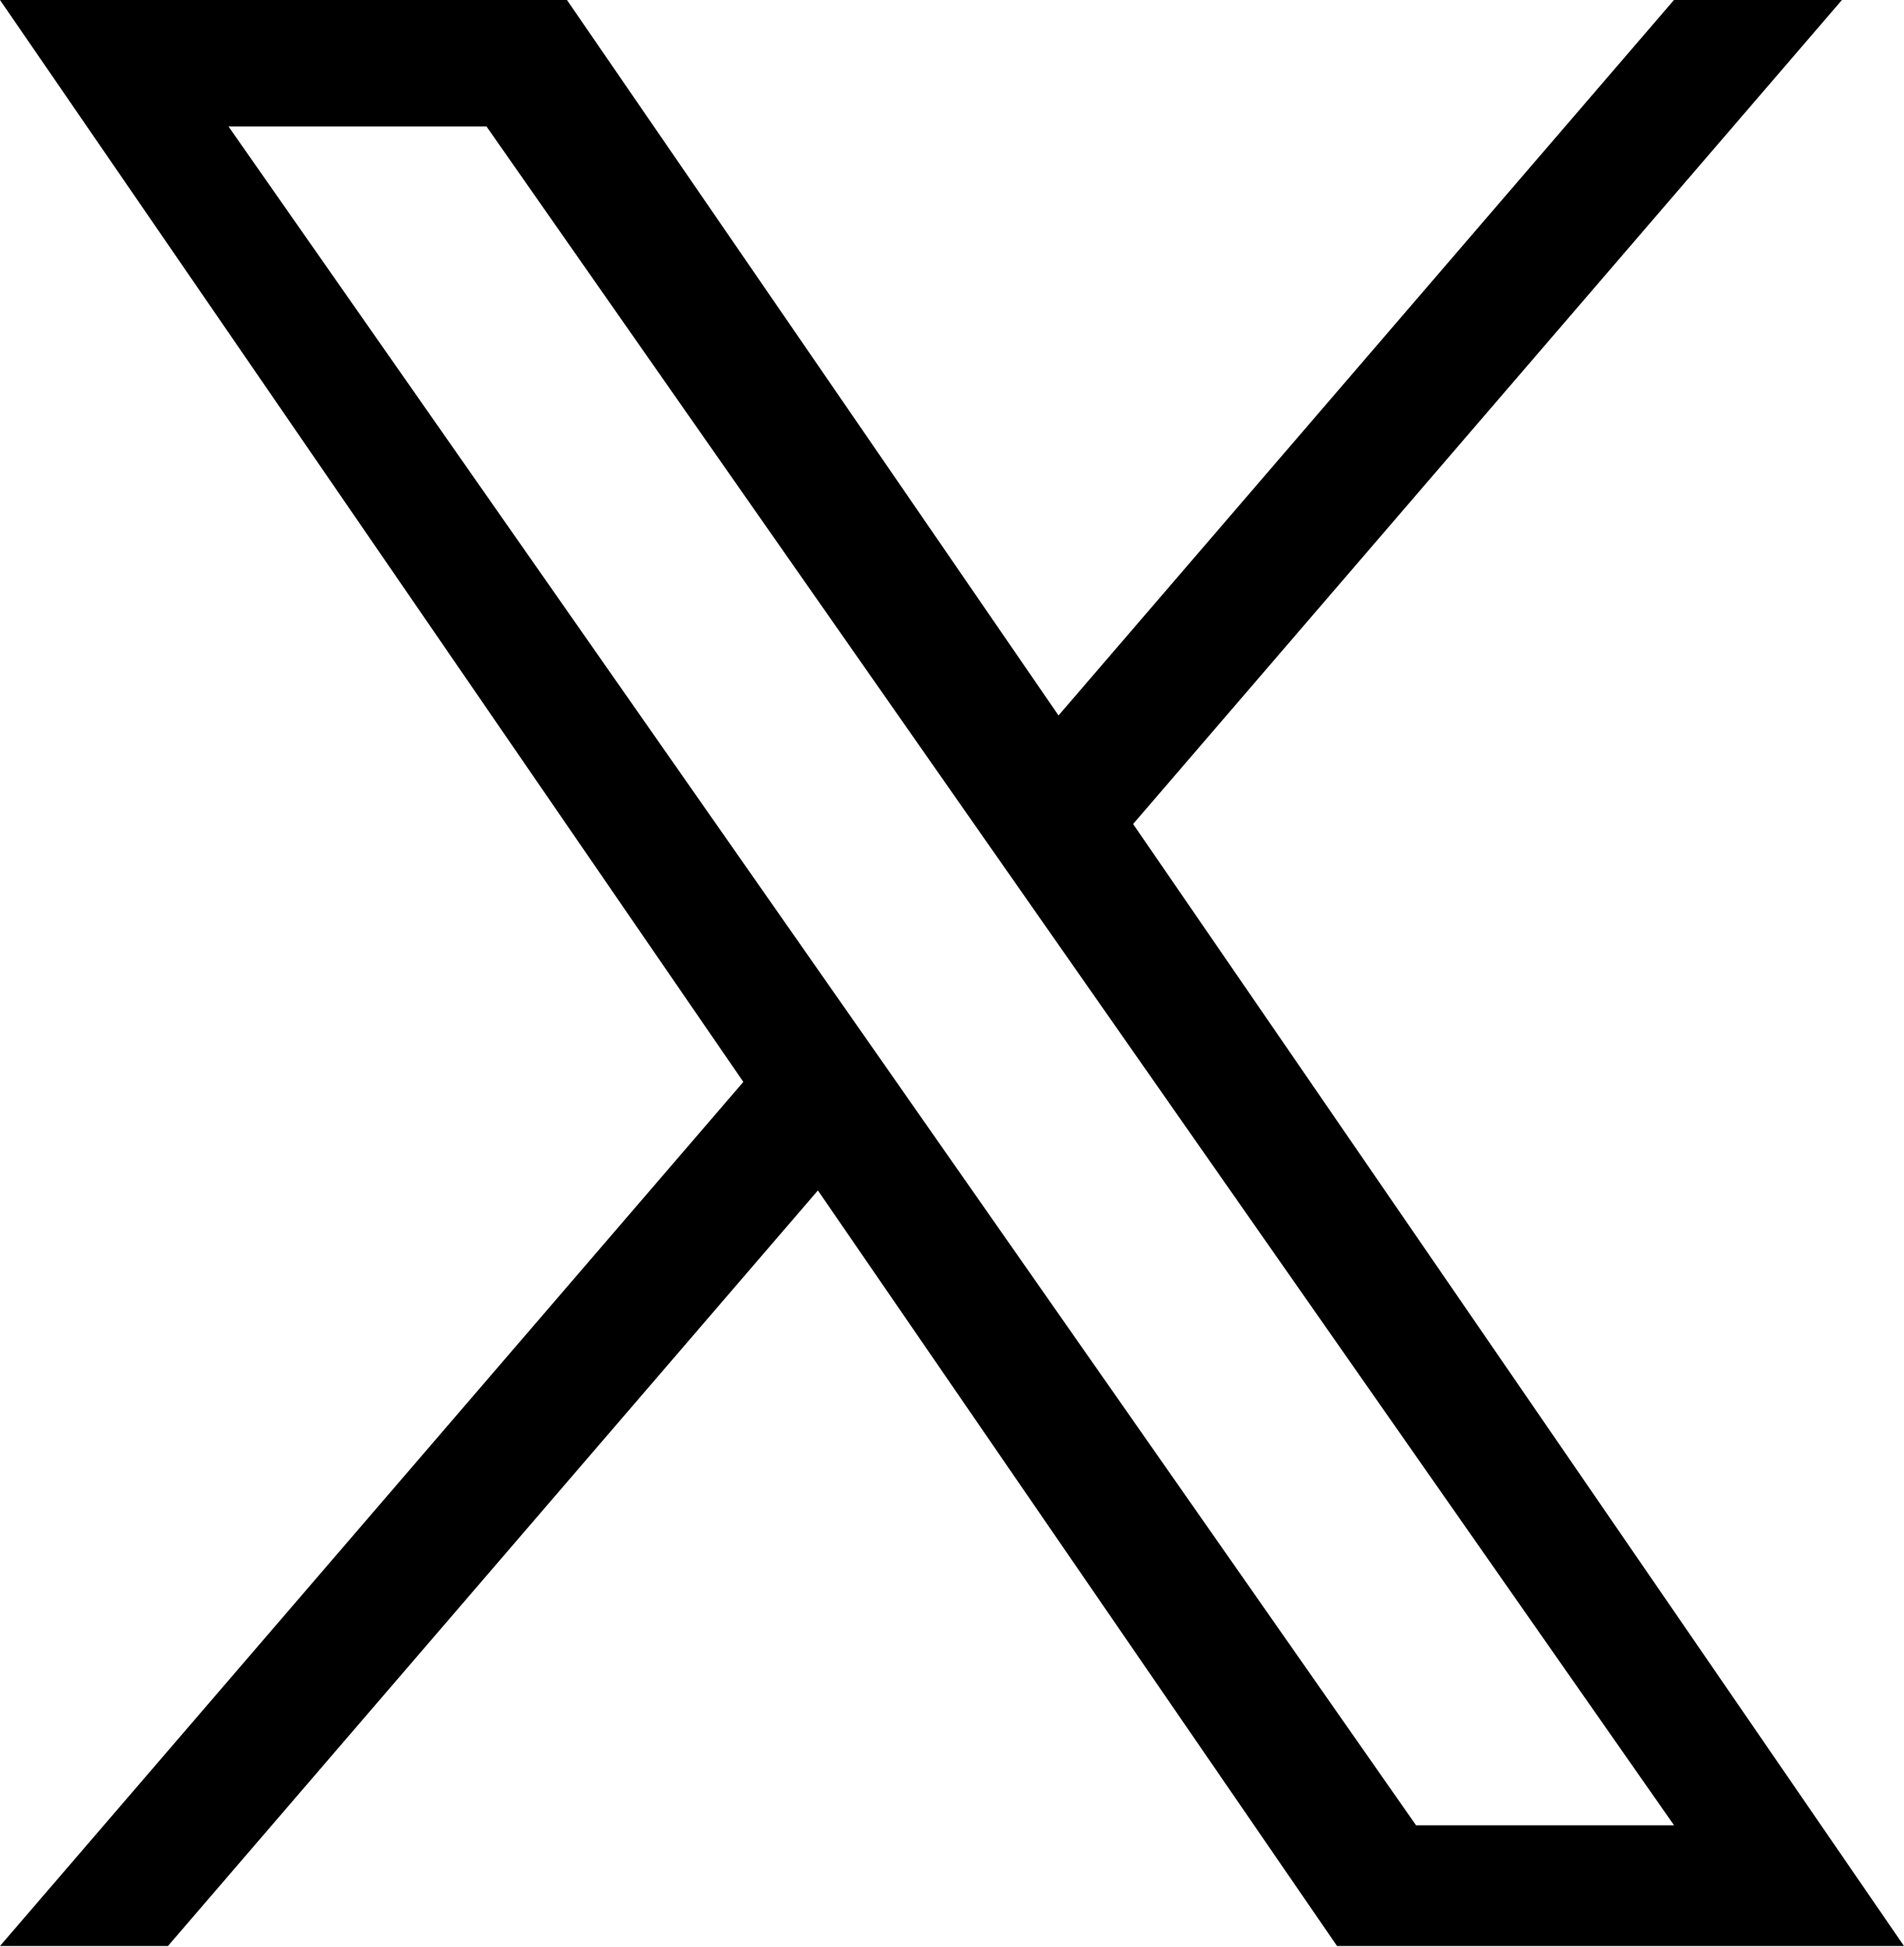
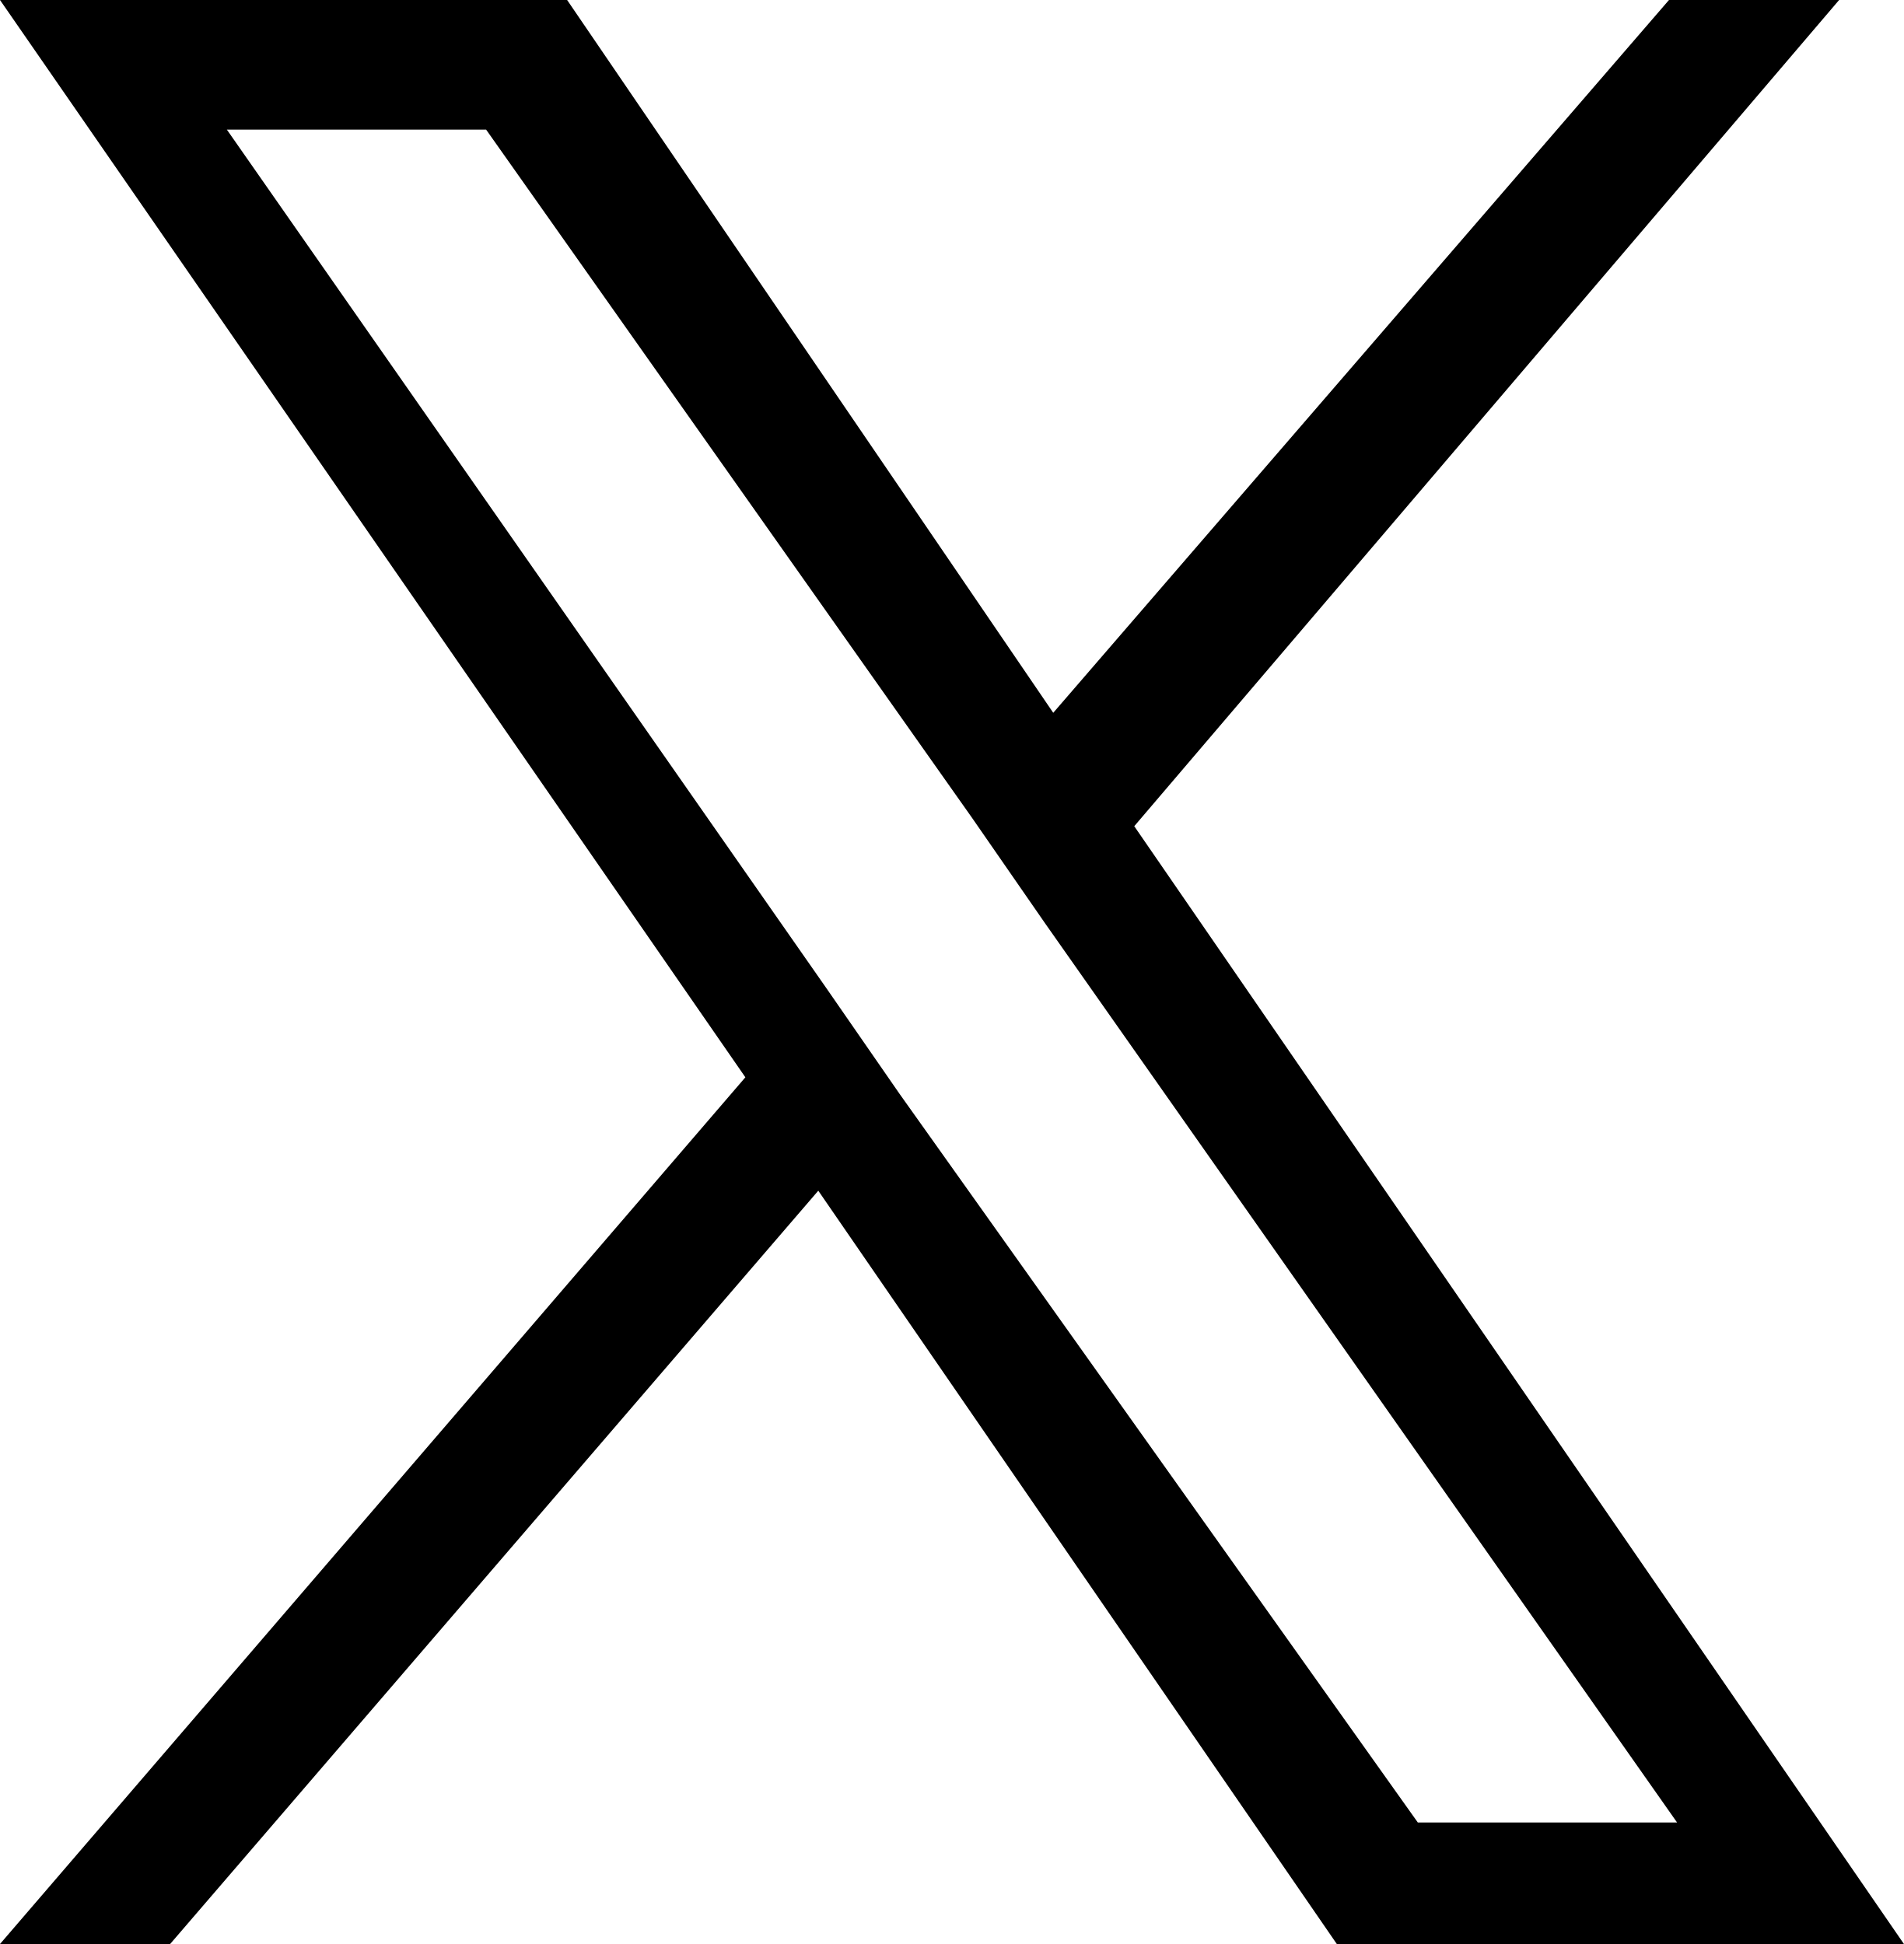
- <svg xmlns="http://www.w3.org/2000/svg" width="1200" height="1227" viewBox="0 0 1200 1227">
-   <path d="M714.163 519.284L1160.89 0H1055.03L667.137 450.887L357.328 0H0L468.492 681.821L0 1226.37H105.866L515.491 750.218L842.672 1226.37H1200L714.137 519.284H714.163ZM569.165 687.828L521.697 619.934L144.011 79.694H306.615L611.412 515.685L658.88 583.579L1055.08 1150.3H892.476L569.165 687.854V687.828Z" />
+ <svg xmlns="http://www.w3.org/2000/svg" xml:space="preserve" viewBox="0 0 23.5 24">
+   <path d="M14 10.2 22.7 0h-2.1L13 8.8 7 0H0l9.2 13.3L0 24h2.1l8-9.3 6.4 9.3h7L14 10.2zm-2.9 3.3-.9-1.3L2.8 1.6H6l6 8.5.9 1.3 7.8 11.1h-3.2l-6.4-9z" />
</svg>
